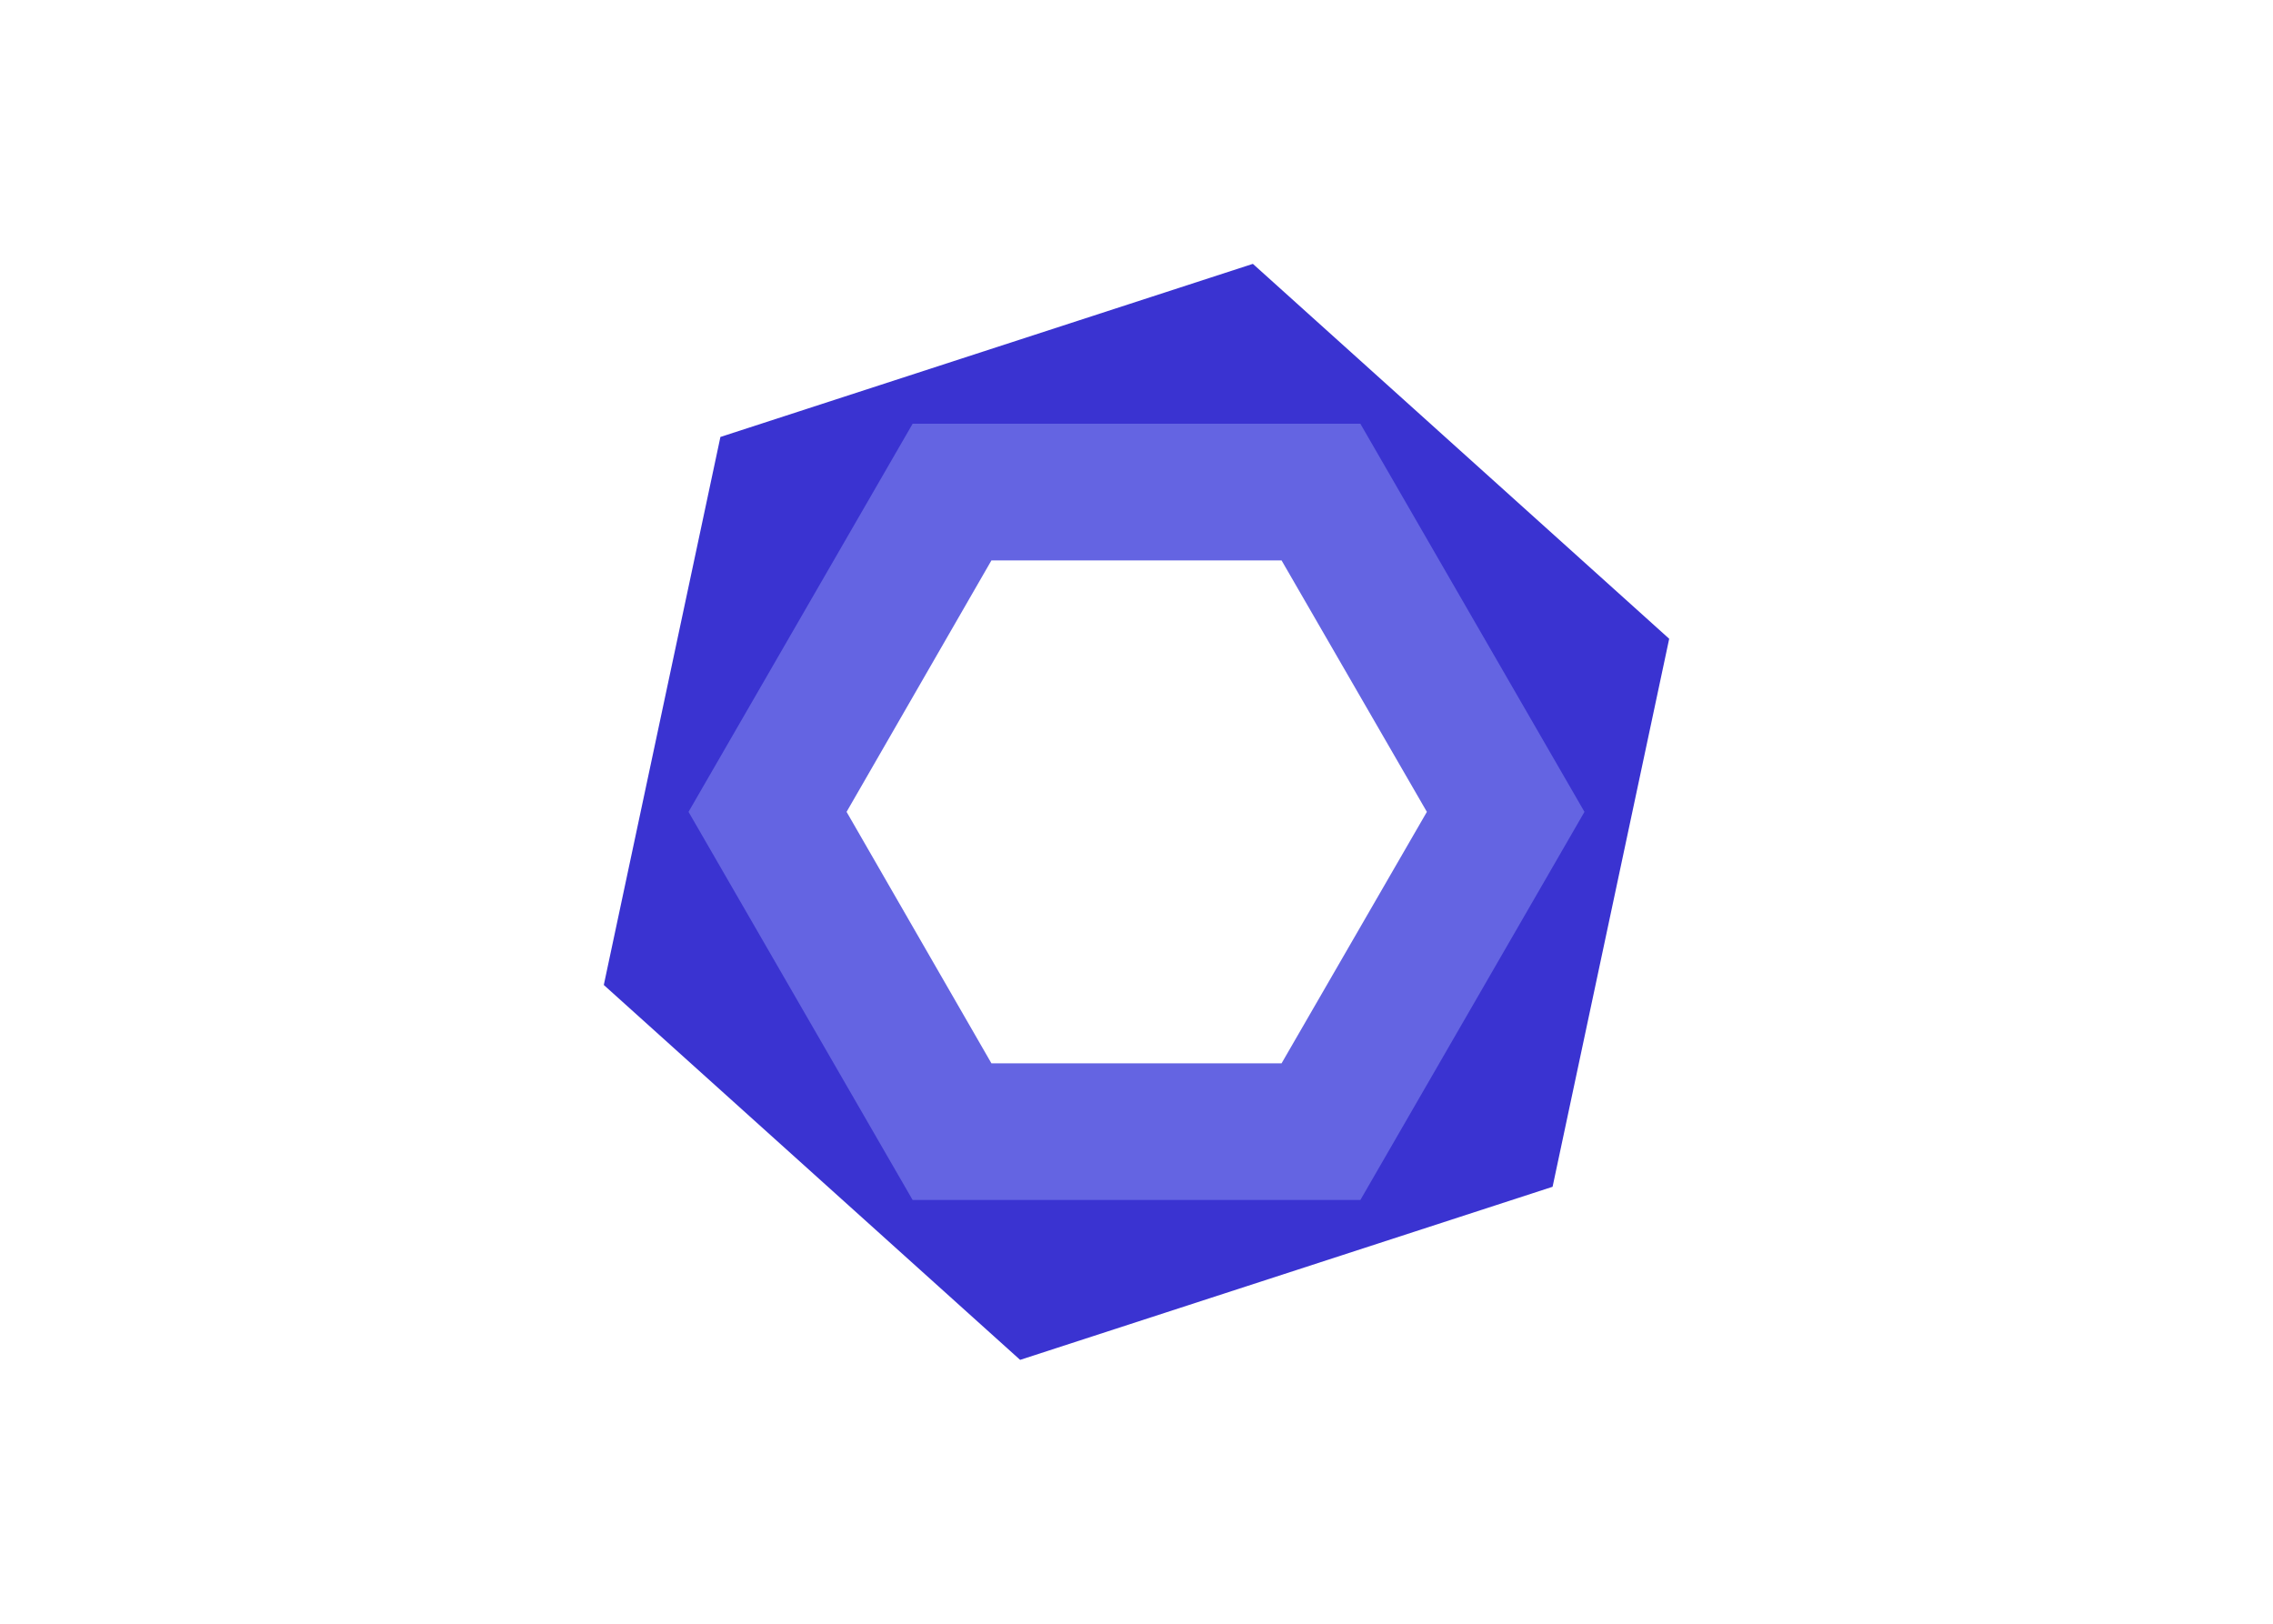
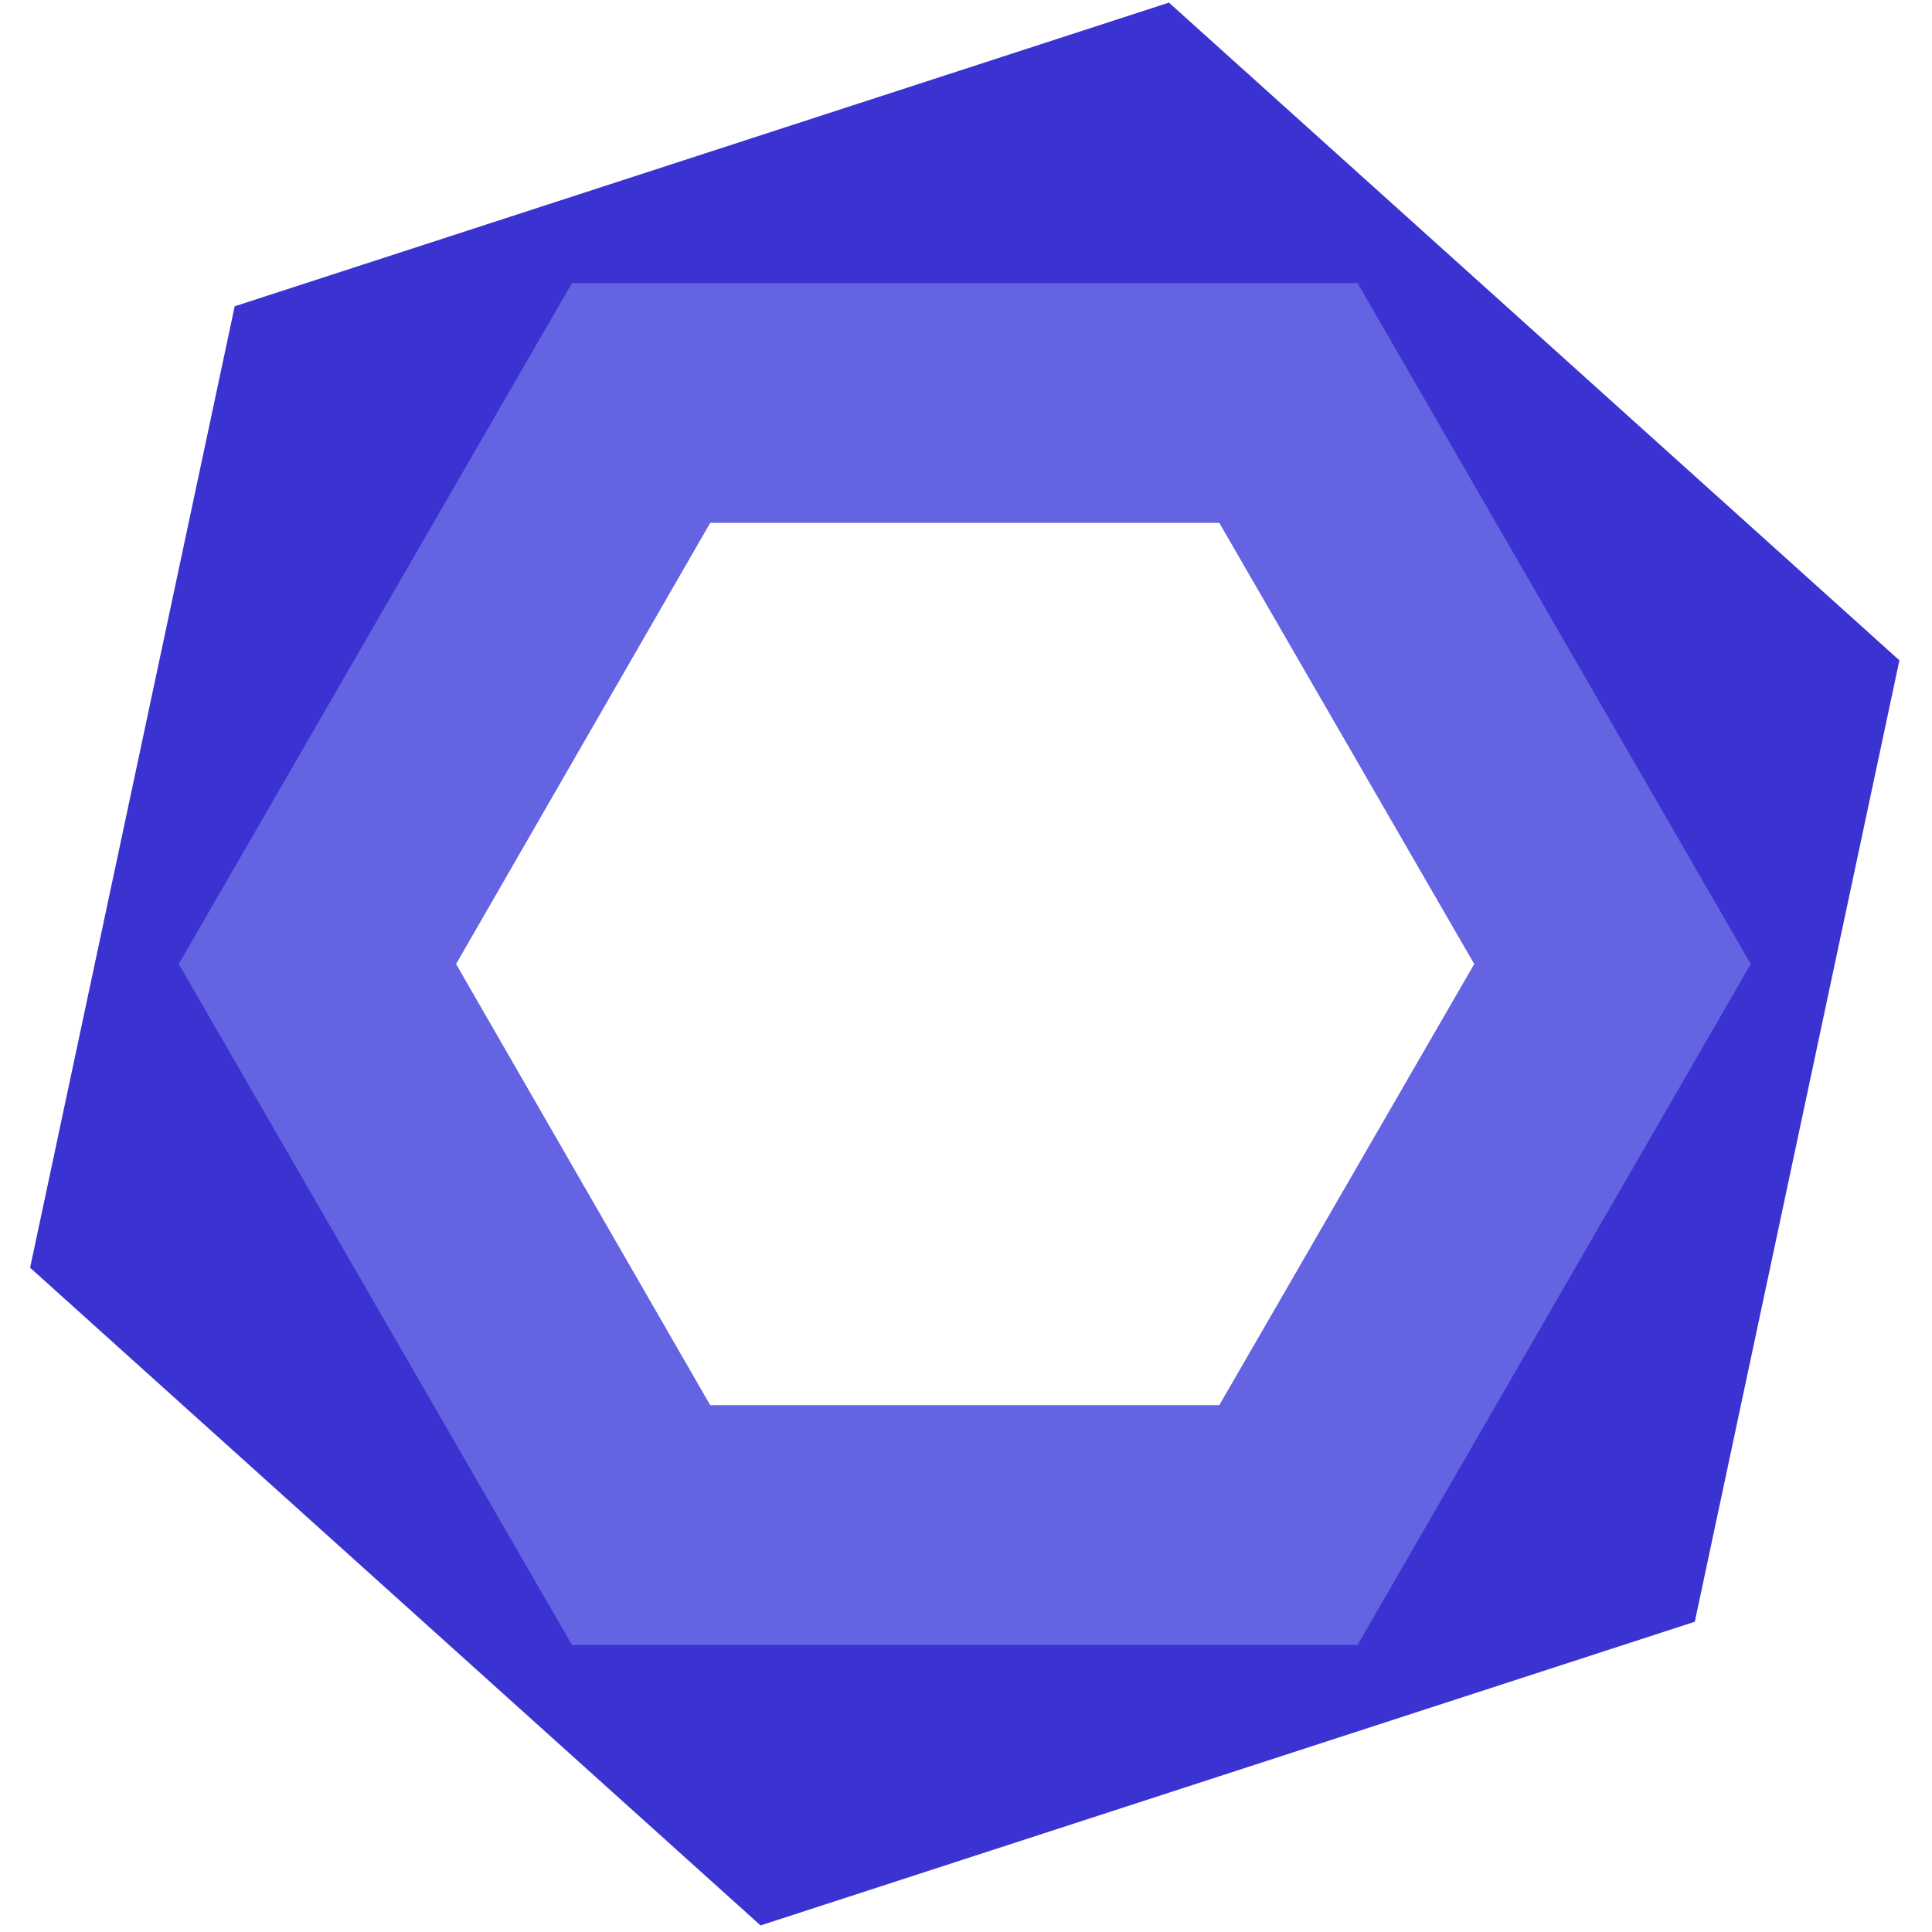
- <svg xmlns="http://www.w3.org/2000/svg" clip-rule="evenodd" fill-rule="evenodd" stroke-linejoin="round" stroke-miterlimit="1.414" viewBox="0 0 560 400">
-   <g fill-rule="nonzero" transform="matrix(.108535 0 0 .108535 148.142 64.6092)">
-     <path d="m950.714 2491.27-945.031-850.94 264.703-1243.838 1208.674-392.891 945.03 850.932-264.7 1243.837-1208.676 392.89zm-457.005-1009.13 563.491 506.63 720.67-234.7 158.19-741.34-563.5-507.675-720.659 235.745-158.192 741.33z" fill="#3a33d1" />
-     <path d="m1723.07 2128.35h-1016.369l-508.697-880.92 508.697-880.913h1016.369l508.69 880.913zm-837.496-310.18h658.616l329.84-570.74-329.84-570.734h-658.616l-328.797 570.734z" fill="#6464e2" />
+ <svg xmlns="http://www.w3.org/2000/svg" width="130px" height="130px" viewBox="0 0 256 263" version="1.1" preserveAspectRatio="xMidYMid">
+   <g>
+     <path d="M100.034,262.106 L0.598,172.571 L28.449,41.694 L155.626,0.354 L255.062,89.889 L227.211,220.765 L100.034,262.106 L100.034,262.106 Z M51.948,155.925 L111.239,209.233 L187.067,184.538 L203.712,106.534 L144.421,53.117 L68.593,77.922 L51.948,155.925 L51.948,155.925 Z" fill="#3A33D1" />
+     <path d="M181.301,223.92 L74.359,223.92 L20.834,131.23 L74.359,38.539 L181.301,38.539 L234.826,131.23 L181.301,223.92 L181.301,223.92 Z M93.18,191.283 L162.48,191.283 L197.185,131.23 L162.48,71.177 L93.18,71.177 L58.584,131.23 L93.18,191.283 L93.18,191.283 Z" fill="#6464E2" />
  </g>
</svg>
